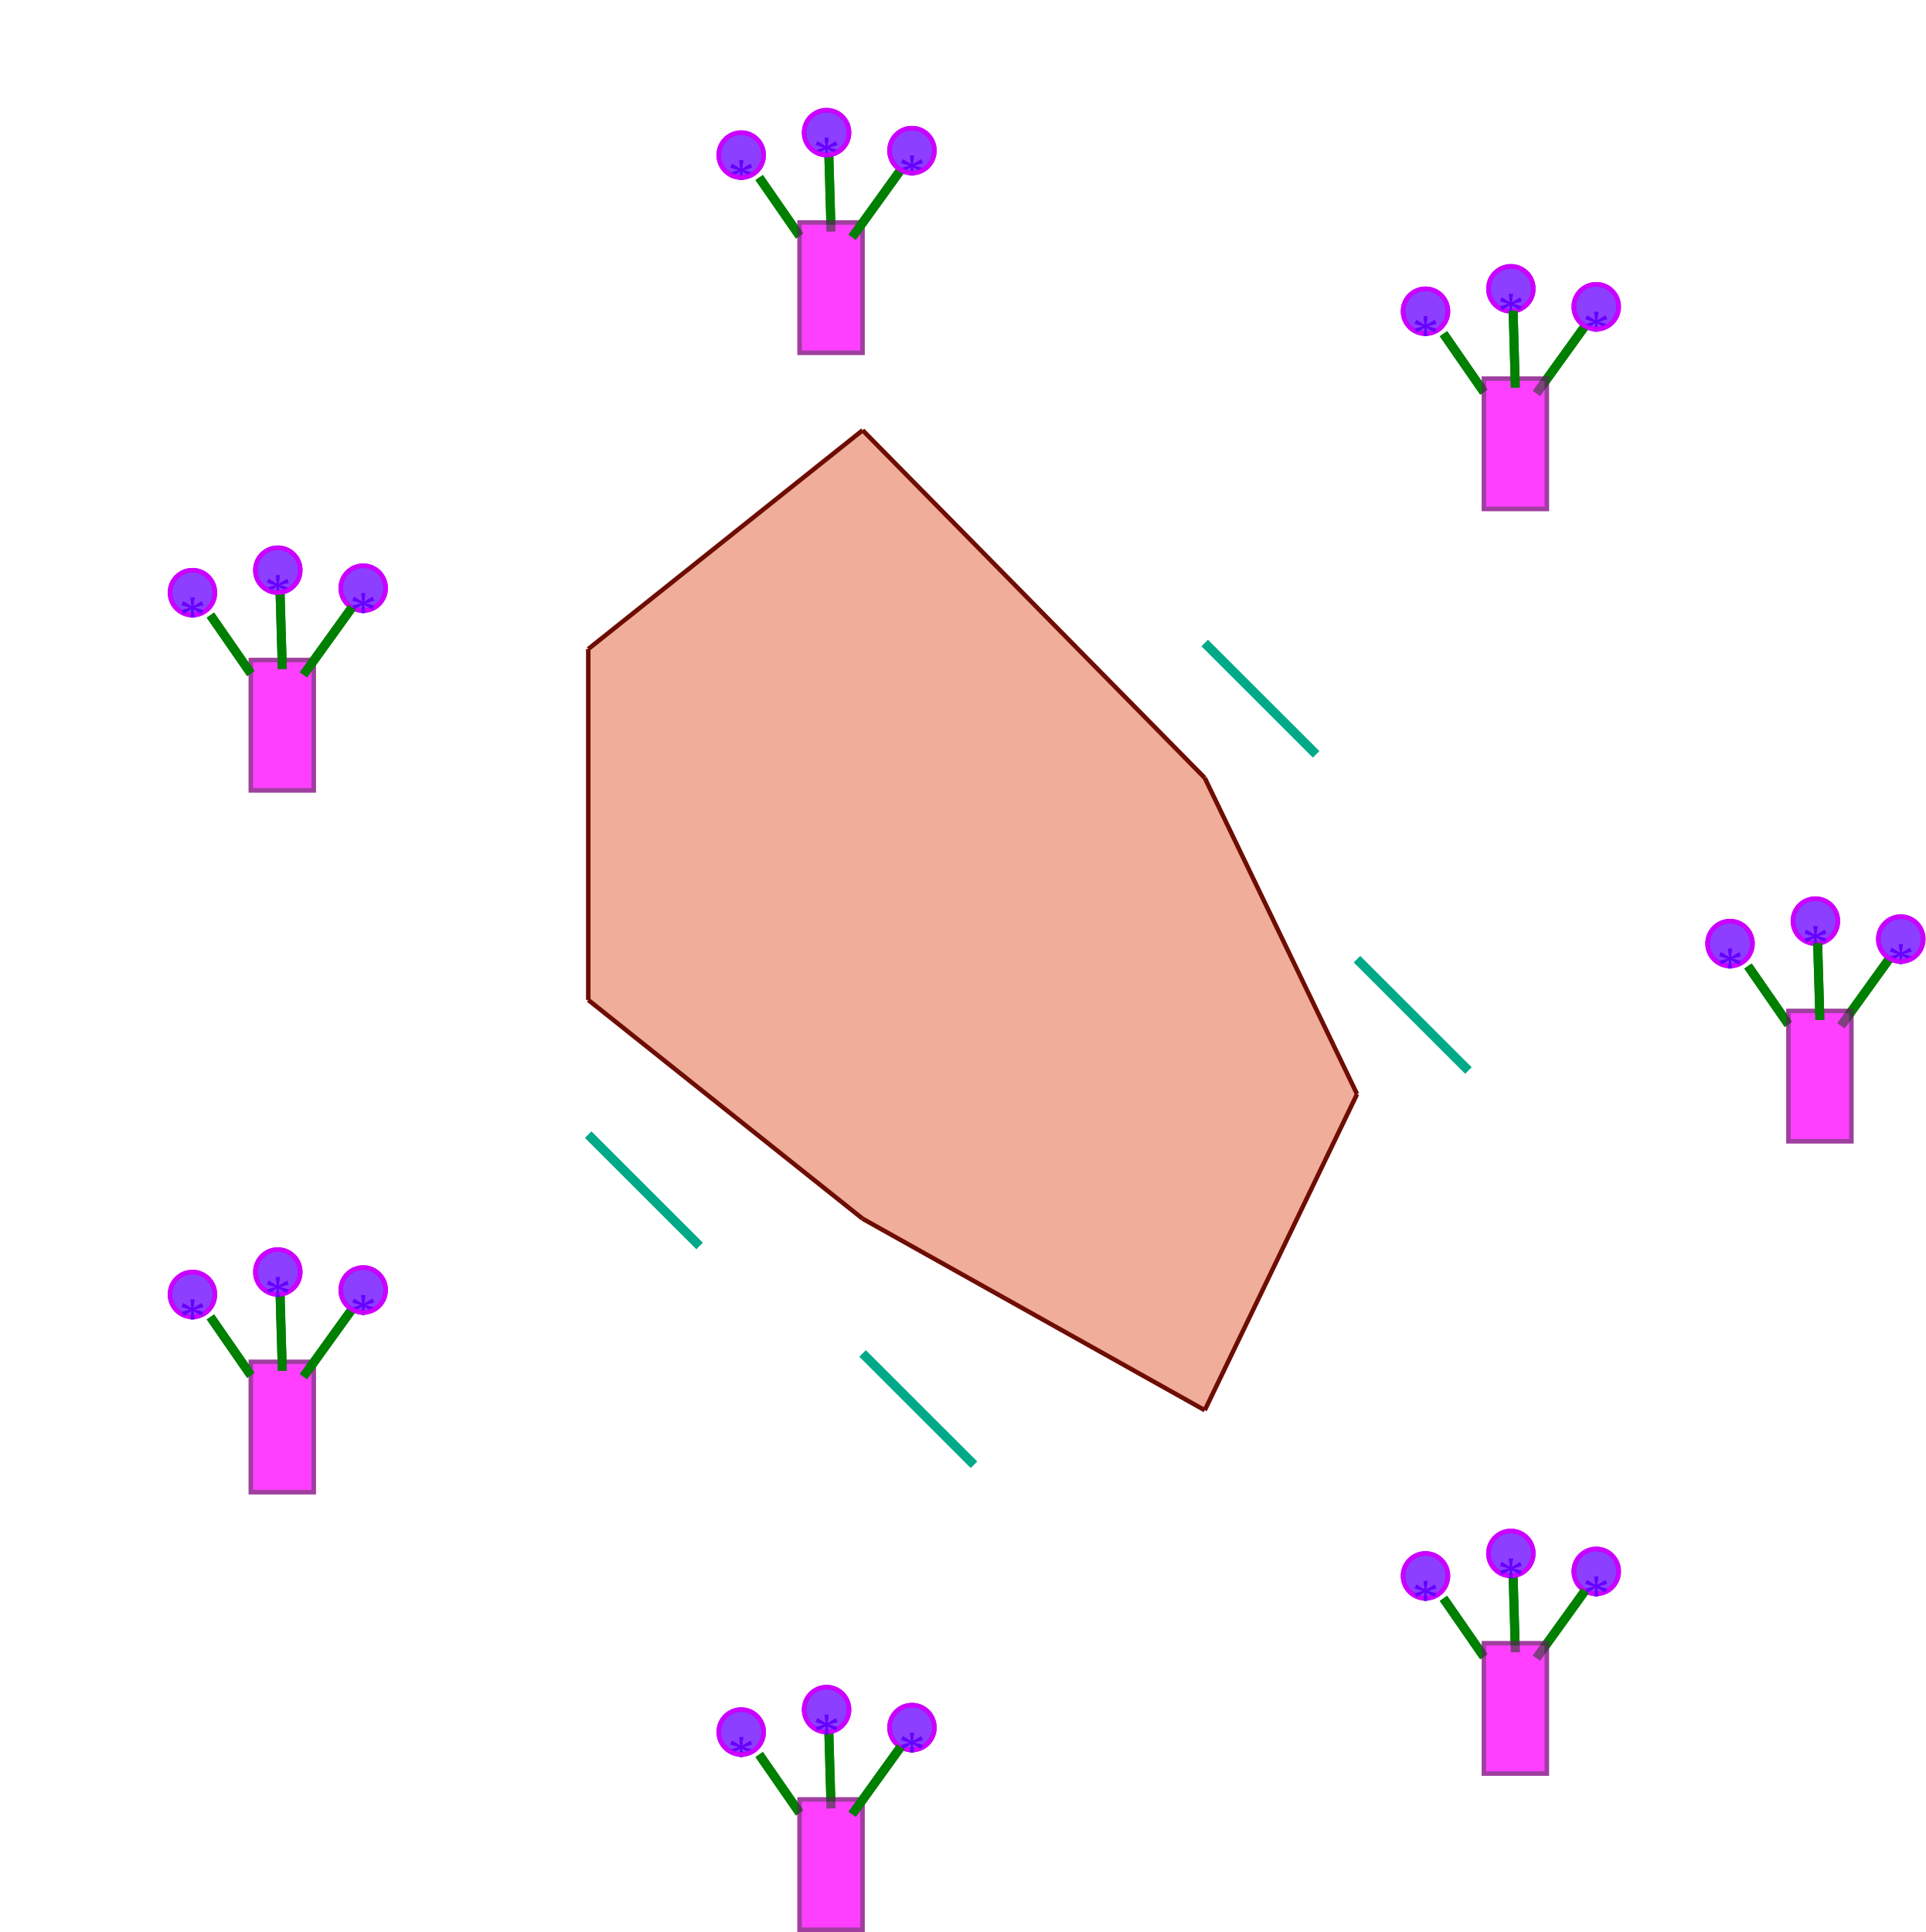
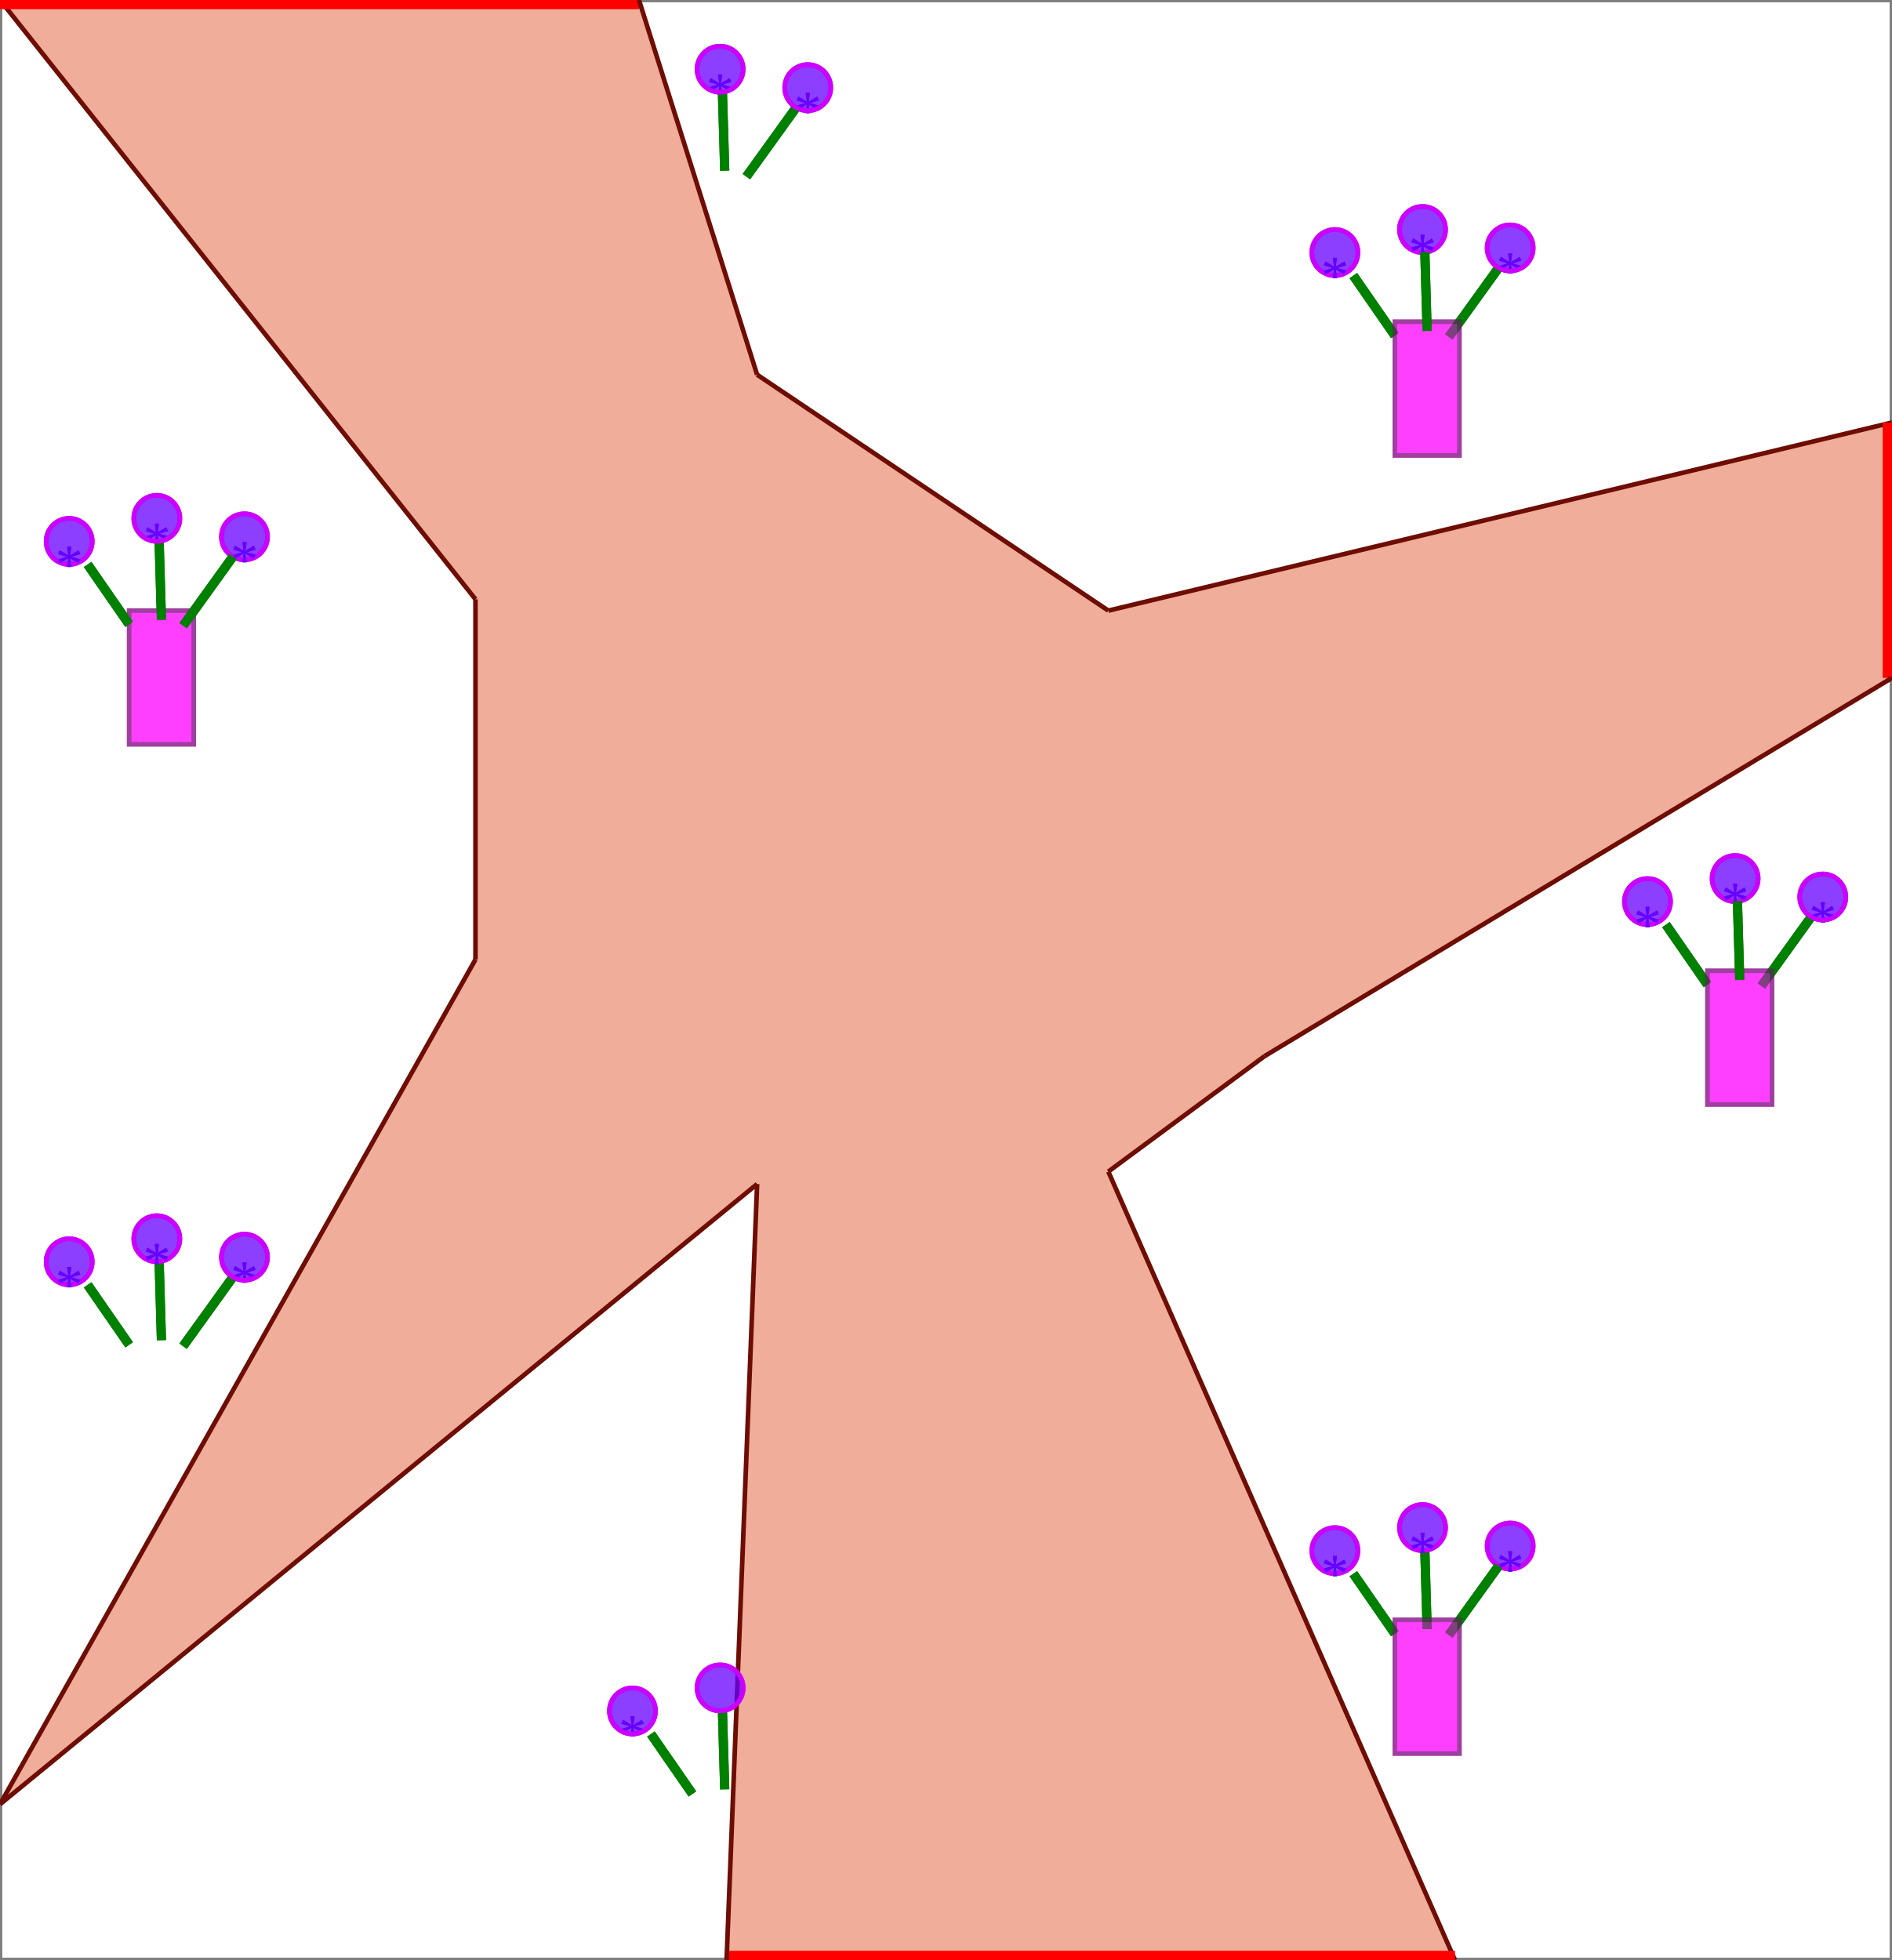
- <svg xmlns="http://www.w3.org/2000/svg" version="1.1">
-   <polygon points="130.91,144.45 191.97,95.76 268.11,173.14 302.00,243.50 268.11,313.86 191.97,271.24 130.91,222.55 130.91,144.45 " style="fill:#e15b35ff; opacity:0.5; stroke:none" />
-   <line x1="130.91" y1="144.45" x2="191.97" y2="95.76" style="stroke:#6e0d04ff; stroke-width:1; stroke-dasharray:none" />
-   <line x1="191.97" y1="95.76" x2="268.11" y2="173.14" style="stroke:#6e0d04ff; stroke-width:1; stroke-dasharray:none" />
-   <line x1="268.11" y1="173.14" x2="302.00" y2="243.50" style="stroke:#6e0d04ff; stroke-width:1; stroke-dasharray:none" />
-   <line x1="302.00" y1="243.50" x2="268.11" y2="313.86" style="stroke:#6e0d04ff; stroke-width:1; stroke-dasharray:none" />
-   <line x1="268.11" y1="313.86" x2="191.97" y2="271.24" style="stroke:#6e0d04ff; stroke-width:1; stroke-dasharray:none" />
-   <line x1="191.97" y1="271.24" x2="130.91" y2="222.55" style="stroke:#6e0d04ff; stroke-width:1; stroke-dasharray:none" />
+ <svg xmlns="http://www.w3.org/2000/svg" version="1.1" viewBox="27.826 14.513 410.174 424.974">
+   <rect id="-1" x="27.826" y="14.513" width="410.174" height="424.974" stroke="black" fill="none" opacity="0.5" />
+   <polygon points="130.91,144.45 27.83,14.51 27.83,14.51 166.35,14.51 191.97,95.76 268.11,146.91 268.11,146.91 268.11,146.91 438.00,106.13 438.00,106.13 438.00,161.50 302.00,243.50 268.11,268.54 268.11,268.54 268.11,268.54 343.26,439.49 343.26,439.49 185.35,439.49 191.97,271.24 27.83,405.72 130.91,222.55 130.91,144.45 " style="fill:#e15b35ff; opacity:0.5; stroke:none" />
+   <line x1="130.91" y1="144.45" x2="27.83" y2="14.51" style="stroke:#6e0d04ff; stroke-width:1; stroke-dasharray:none" />
+   <line x1="27.83" y1="14.51" x2="27.83" y2="14.51" style="stroke:red; stroke-width:4" />
+   <line x1="27.83" y1="14.51" x2="166.35" y2="14.51" style="stroke:red; stroke-width:4" />
+   <line x1="166.35" y1="14.51" x2="191.97" y2="95.76" style="stroke:#6e0d04ff; stroke-width:1; stroke-dasharray:none" />
+   <line x1="191.97" y1="95.76" x2="268.11" y2="146.91" style="stroke:#6e0d04ff; stroke-width:1; stroke-dasharray:none" />
+   <line x1="268.11" y1="146.91" x2="268.11" y2="146.91" style="stroke:red; stroke-width:4" />
+   <line x1="268.11" y1="146.91" x2="268.11" y2="146.91" style="stroke:red; stroke-width:4" />
+   <line x1="268.11" y1="146.91" x2="438.00" y2="106.13" style="stroke:#6e0d04ff; stroke-width:1; stroke-dasharray:none" />
+   <line x1="438.00" y1="106.13" x2="438.00" y2="106.13" style="stroke:red; stroke-width:4" />
+   <line x1="438.00" y1="106.13" x2="438.00" y2="161.50" style="stroke:red; stroke-width:4" />
+   <line x1="438.00" y1="161.50" x2="302.00" y2="243.50" style="stroke:#6e0d04ff; stroke-width:1; stroke-dasharray:none" />
+   <line x1="302.00" y1="243.50" x2="268.11" y2="268.54" style="stroke:#6e0d04ff; stroke-width:1; stroke-dasharray:none" />
+   <line x1="268.11" y1="268.54" x2="268.11" y2="268.54" style="stroke:red; stroke-width:4" />
+   <line x1="268.11" y1="268.54" x2="268.11" y2="268.54" style="stroke:red; stroke-width:4" />
+   <line x1="268.11" y1="268.54" x2="343.26" y2="439.49" style="stroke:#6e0d04ff; stroke-width:1; stroke-dasharray:none" />
+   <line x1="343.26" y1="439.49" x2="343.26" y2="439.49" style="stroke:red; stroke-width:4" />
+   <line x1="343.26" y1="439.49" x2="185.35" y2="439.49" style="stroke:red; stroke-width:4" />
+   <line x1="185.35" y1="439.49" x2="191.97" y2="271.24" style="stroke:#6e0d04ff; stroke-width:1; stroke-dasharray:none" />
+   <line x1="191.97" y1="271.24" x2="27.83" y2="405.72" style="stroke:#6e0d04ff; stroke-width:1; stroke-dasharray:none" />
+   <line x1="27.83" y1="405.72" x2="130.91" y2="222.55" style="stroke:#6e0d04ff; stroke-width:1; stroke-dasharray:none" />
  <line x1="130.91" y1="222.55" x2="130.91" y2="144.45" style="stroke:#6e0d04ff; stroke-width:1; stroke-dasharray:none" />
  <line x1="130.91" y1="144.45" x2="130.91" y2="144.45" style="stroke:#6e0d04ff; stroke-width:1; stroke-dasharray:none" />
  <text id="64" x="202.946" y="42.513" text-anchor="middle" fill="#6600ff"> * </text>
  <text id="44" x="80.826" y="296.099" text-anchor="middle" fill="#6600ff"> * </text>
  <line id="17" x1="336.728" y1="350.63" x2="337.228" y2="367.73" stroke="#008000" stroke-width="2" />
  <line id="26" x1="168.946" y1="390.487" x2="177.946" y2="403.487" stroke="#008000" stroke-width="2" />
-   <rect id="35" x="55.826" y="303.099" width="14" height="29" stroke="#800080" fill="#FF00FF" opacity="0.5" />
  <line id="8" x1="420.5" y1="213.3" x2="409.7" y2="228.3" stroke="#008000" stroke-width="2" />
  <line id="57" x1="184.446" y1="34.413" x2="184.946" y2="51.513" stroke="#008000" stroke-width="2" />
  <text id="32" x="164.946" y="394.487" text-anchor="middle" fill="#6600ff"> * </text>
-   <line id="56" x1="168.946" y1="39.513" x2="177.946" y2="52.513" stroke="#008000" stroke-width="2" />
  <line id="27" x1="184.446" y1="385.387" x2="184.946" y2="402.487" stroke="#008000" stroke-width="2" />
  <line id="38" x1="78.326" y1="291.399" x2="67.526" y2="306.399" stroke="#008000" stroke-width="2" />
  <circle id="39" cx="42.826" cy="288.099" r="5" stroke="#cc00ff" fill="#6600ff" fill-opacity="0.5" />
  <circle id="21" cx="355.228" cy="349.73" r="5" stroke="#cc00ff" fill="#6600ff" fill-opacity="0.5" />
  <line id="68" x1="352.728" y1="72.57" x2="341.928" y2="87.57" stroke="#008000" stroke-width="2" />
-   <line id="84" x1="191.973" y1="301.244" x2="216.732" y2="325.982" stroke="#00aa88" stroke-width="2" />
  <text id="63" x="183.946" y="38.513" text-anchor="middle" fill="#6600ff"> * </text>
  <line id="36" x1="46.826" y1="293.099" x2="55.826" y2="306.099" stroke="#008000" stroke-width="2" />
  <line id="6" x1="389" y1="215" x2="398" y2="228" stroke="#008000" stroke-width="2" />
  <circle id="60" cx="183.946" cy="29.513" r="5" stroke="#cc00ff" fill="#6600ff" fill-opacity="0.5" />
-   <text id="62" x="164.946" y="43.513" text-anchor="middle" fill="#6600ff"> * </text>
-   <rect id="55" x="177.946" y="49.513" width="14" height="29" stroke="#800080" fill="#FF00FF" opacity="0.5" />
-   <circle id="59" cx="164.946" cy="34.513" r="5" stroke="#cc00ff" fill="#6600ff" fill-opacity="0.5" />
  <circle id="49" cx="42.826" cy="131.901" r="5" stroke="#cc00ff" fill="#6600ff" fill-opacity="0.5" />
  <rect id="45" x="55.826" y="146.901" width="14" height="29" stroke="#800080" fill="#FF00FF" opacity="0.5" />
  <circle id="30" cx="183.946" cy="380.487" r="5" stroke="#cc00ff" fill="#6600ff" fill-opacity="0.5" />
  <circle id="69" cx="317.228" cy="69.27" r="5" stroke="#cc00ff" fill="#6600ff" fill-opacity="0.5" />
  <text id="53" x="61.826" y="135.901" text-anchor="middle" fill="#6600ff"> * </text>
  <circle id="70" cx="336.228" cy="64.27" r="5" stroke="#cc00ff" fill="#6600ff" fill-opacity="0.5" />
  <text id="24" x="355.228" y="358.73" text-anchor="middle" fill="#6600ff"> * </text>
  <circle id="10" cx="404" cy="205" r="5" stroke="#cc00ff" fill="#6600ff" fill-opacity="0.5" />
  <text id="73" x="336.228" y="73.27" text-anchor="middle" fill="#6600ff"> * </text>
-   <circle id="31" cx="202.946" cy="384.487" r="5" stroke="#cc00ff" fill="#6600ff" fill-opacity="0.5" />
-   <line id="85" x1="130.913" y1="252.55" x2="155.671" y2="277.288" stroke="#00aa88" stroke-width="2" />
  <line id="66" x1="321.228" y1="74.27" x2="330.228" y2="87.27" stroke="#008000" stroke-width="2" />
-   <line id="82" x1="302" y1="213.5" x2="326.759" y2="238.239" stroke="#00aa88" stroke-width="2" />
  <circle id="19" cx="317.228" cy="350.73" r="5" stroke="#cc00ff" fill="#6600ff" fill-opacity="0.5" />
  <text id="74" x="355.228" y="77.27" text-anchor="middle" fill="#6600ff"> * </text>
-   <rect id="25" x="177.946" y="400.487" width="14" height="29" stroke="#800080" fill="#FF00FF" opacity="0.5" />
  <text id="14" x="423" y="218" text-anchor="middle" fill="#6600ff"> * </text>
  <circle id="51" cx="80.826" cy="130.901" r="5" stroke="#cc00ff" fill="#6600ff" fill-opacity="0.5" />
-   <text id="34" x="202.946" y="393.487" text-anchor="middle" fill="#6600ff"> * </text>
-   <text id="33" x="183.946" y="389.487" text-anchor="middle" fill="#6600ff"> * </text>
-   <line id="28" x1="200.446" y1="388.787" x2="189.646" y2="403.787" stroke="#008000" stroke-width="2" />
  <line id="58" x1="200.446" y1="37.813" x2="189.646" y2="52.813" stroke="#008000" stroke-width="2" />
  <line id="46" x1="46.826" y1="136.901" x2="55.826" y2="149.901" stroke="#008000" stroke-width="2" />
-   <line id="88" x1="268.114" y1="143.135" x2="292.873" y2="167.874" stroke="#00aa88" stroke-width="2" />
  <text id="22" x="317.228" y="359.73" text-anchor="middle" fill="#6600ff"> * </text>
  <circle id="9" cx="385" cy="210" r="5" stroke="#cc00ff" fill="#6600ff" fill-opacity="0.5" />
  <circle id="11" cx="423" cy="209" r="5" stroke="#cc00ff" fill="#6600ff" fill-opacity="0.5" />
  <text id="13" x="404" y="214" text-anchor="middle" fill="#6600ff"> * </text>
  <line id="37" x1="62.326" y1="287.999" x2="62.826" y2="305.099" stroke="#008000" stroke-width="2" />
  <line id="18" x1="352.728" y1="354.03" x2="341.928" y2="369.03" stroke="#008000" stroke-width="2" />
  <rect id="65" x="330.228" y="84.27" width="14" height="29" stroke="#800080" fill="#FF00FF" opacity="0.5" />
  <text id="12" x="385" y="219" text-anchor="middle" fill="#6600ff"> * </text>
  <text id="52" x="42.826" y="140.901" text-anchor="middle" fill="#6600ff"> * </text>
  <line id="47" x1="62.326" y1="131.801" x2="62.826" y2="148.901" stroke="#008000" stroke-width="2" />
  <circle id="40" cx="61.826" cy="283.099" r="5" stroke="#cc00ff" fill="#6600ff" fill-opacity="0.5" />
  <circle id="20" cx="336.228" cy="345.73" r="5" stroke="#cc00ff" fill="#6600ff" fill-opacity="0.5" />
  <circle id="61" cx="202.946" cy="33.513" r="5" stroke="#cc00ff" fill="#6600ff" fill-opacity="0.5" />
  <line id="16" x1="321.228" y1="355.73" x2="330.228" y2="368.73" stroke="#008000" stroke-width="2" />
  <rect id="15" x="330.228" y="365.73" width="14" height="29" stroke="#800080" fill="#FF00FF" opacity="0.5" />
  <text id="42" x="42.826" y="297.099" text-anchor="middle" fill="#6600ff"> * </text>
  <line id="67" x1="336.728" y1="69.17" x2="337.228" y2="86.27" stroke="#008000" stroke-width="2" />
  <text id="43" x="61.826" y="292.099" text-anchor="middle" fill="#6600ff"> * </text>
  <text id="72" x="317.228" y="78.27" text-anchor="middle" fill="#6600ff"> * </text>
  <text id="54" x="80.826" y="139.901" text-anchor="middle" fill="#6600ff"> * </text>
  <rect id="5" x="398" y="225" width="14" height="29" stroke="#800080" fill="#FF00FF" opacity="0.5" />
  <line id="7" x1="404.5" y1="209.9" x2="405" y2="227" stroke="#008000" stroke-width="2" />
  <circle id="50" cx="61.826" cy="126.901" r="5" stroke="#cc00ff" fill="#6600ff" fill-opacity="0.5" />
  <text id="23" x="336.228" y="354.73" text-anchor="middle" fill="#6600ff"> * </text>
  <circle id="71" cx="355.228" cy="68.27" r="5" stroke="#cc00ff" fill="#6600ff" fill-opacity="0.5" />
  <circle id="41" cx="80.826" cy="287.099" r="5" stroke="#cc00ff" fill="#6600ff" fill-opacity="0.5" />
  <line id="48" x1="78.326" y1="135.201" x2="67.526" y2="150.201" stroke="#008000" stroke-width="2" />
  <circle id="29" cx="164.946" cy="385.487" r="5" stroke="#cc00ff" fill="#6600ff" fill-opacity="0.5" />
  <text id="64" x="202.946" y="42.513" text-anchor="middle" fill="#6600ff"> * </text>
  <text id="44" x="80.826" y="296.099" text-anchor="middle" fill="#6600ff"> * </text>
  <line id="17" x1="336.728" y1="350.63" x2="337.228" y2="367.73" stroke="#008000" stroke-width="2" />
  <line id="26" x1="168.946" y1="390.487" x2="177.946" y2="403.487" stroke="#008000" stroke-width="2" />
-   <rect id="35" x="55.826" y="303.099" width="14" height="29" stroke="#800080" fill="#FF00FF" opacity="0.5" />
  <line id="8" x1="420.5" y1="213.3" x2="409.7" y2="228.3" stroke="#008000" stroke-width="2" />
  <line id="57" x1="184.446" y1="34.413" x2="184.946" y2="51.513" stroke="#008000" stroke-width="2" />
  <text id="32" x="164.946" y="394.487" text-anchor="middle" fill="#6600ff"> * </text>
-   <line id="56" x1="168.946" y1="39.513" x2="177.946" y2="52.513" stroke="#008000" stroke-width="2" />
  <line id="27" x1="184.446" y1="385.387" x2="184.946" y2="402.487" stroke="#008000" stroke-width="2" />
  <line id="38" x1="78.326" y1="291.399" x2="67.526" y2="306.399" stroke="#008000" stroke-width="2" />
  <circle id="39" cx="42.826" cy="288.099" r="5" stroke="#cc00ff" fill="#6600ff" fill-opacity="0.5" />
  <circle id="21" cx="355.228" cy="349.73" r="5" stroke="#cc00ff" fill="#6600ff" fill-opacity="0.5" />
  <line id="68" x1="352.728" y1="72.57" x2="341.928" y2="87.57" stroke="#008000" stroke-width="2" />
-   <line id="84" x1="191.973" y1="301.244" x2="216.732" y2="325.982" stroke="#00aa88" stroke-width="2" />
  <text id="63" x="183.946" y="38.513" text-anchor="middle" fill="#6600ff"> * </text>
  <line id="36" x1="46.826" y1="293.099" x2="55.826" y2="306.099" stroke="#008000" stroke-width="2" />
  <line id="6" x1="389" y1="215" x2="398" y2="228" stroke="#008000" stroke-width="2" />
  <circle id="60" cx="183.946" cy="29.513" r="5" stroke="#cc00ff" fill="#6600ff" fill-opacity="0.5" />
-   <text id="62" x="164.946" y="43.513" text-anchor="middle" fill="#6600ff"> * </text>
-   <rect id="55" x="177.946" y="49.513" width="14" height="29" stroke="#800080" fill="#FF00FF" opacity="0.5" />
-   <circle id="59" cx="164.946" cy="34.513" r="5" stroke="#cc00ff" fill="#6600ff" fill-opacity="0.5" />
  <circle id="49" cx="42.826" cy="131.901" r="5" stroke="#cc00ff" fill="#6600ff" fill-opacity="0.5" />
  <rect id="45" x="55.826" y="146.901" width="14" height="29" stroke="#800080" fill="#FF00FF" opacity="0.5" />
  <circle id="30" cx="183.946" cy="380.487" r="5" stroke="#cc00ff" fill="#6600ff" fill-opacity="0.5" />
  <circle id="69" cx="317.228" cy="69.27" r="5" stroke="#cc00ff" fill="#6600ff" fill-opacity="0.5" />
  <text id="53" x="61.826" y="135.901" text-anchor="middle" fill="#6600ff"> * </text>
  <circle id="70" cx="336.228" cy="64.27" r="5" stroke="#cc00ff" fill="#6600ff" fill-opacity="0.5" />
  <text id="24" x="355.228" y="358.73" text-anchor="middle" fill="#6600ff"> * </text>
  <circle id="10" cx="404" cy="205" r="5" stroke="#cc00ff" fill="#6600ff" fill-opacity="0.5" />
  <text id="73" x="336.228" y="73.27" text-anchor="middle" fill="#6600ff"> * </text>
-   <circle id="31" cx="202.946" cy="384.487" r="5" stroke="#cc00ff" fill="#6600ff" fill-opacity="0.5" />
-   <line id="85" x1="130.913" y1="252.55" x2="155.671" y2="277.288" stroke="#00aa88" stroke-width="2" />
  <line id="66" x1="321.228" y1="74.27" x2="330.228" y2="87.27" stroke="#008000" stroke-width="2" />
-   <line id="82" x1="302" y1="213.5" x2="326.759" y2="238.239" stroke="#00aa88" stroke-width="2" />
  <circle id="19" cx="317.228" cy="350.73" r="5" stroke="#cc00ff" fill="#6600ff" fill-opacity="0.5" />
  <text id="74" x="355.228" y="77.27" text-anchor="middle" fill="#6600ff"> * </text>
-   <rect id="25" x="177.946" y="400.487" width="14" height="29" stroke="#800080" fill="#FF00FF" opacity="0.5" />
  <text id="14" x="423" y="218" text-anchor="middle" fill="#6600ff"> * </text>
  <circle id="51" cx="80.826" cy="130.901" r="5" stroke="#cc00ff" fill="#6600ff" fill-opacity="0.5" />
-   <text id="34" x="202.946" y="393.487" text-anchor="middle" fill="#6600ff"> * </text>
-   <text id="33" x="183.946" y="389.487" text-anchor="middle" fill="#6600ff"> * </text>
-   <line id="28" x1="200.446" y1="388.787" x2="189.646" y2="403.787" stroke="#008000" stroke-width="2" />
  <line id="58" x1="200.446" y1="37.813" x2="189.646" y2="52.813" stroke="#008000" stroke-width="2" />
  <line id="46" x1="46.826" y1="136.901" x2="55.826" y2="149.901" stroke="#008000" stroke-width="2" />
-   <line id="88" x1="268.114" y1="143.135" x2="292.873" y2="167.874" stroke="#00aa88" stroke-width="2" />
  <text id="22" x="317.228" y="359.73" text-anchor="middle" fill="#6600ff"> * </text>
  <circle id="9" cx="385" cy="210" r="5" stroke="#cc00ff" fill="#6600ff" fill-opacity="0.5" />
  <circle id="11" cx="423" cy="209" r="5" stroke="#cc00ff" fill="#6600ff" fill-opacity="0.5" />
  <text id="13" x="404" y="214" text-anchor="middle" fill="#6600ff"> * </text>
  <line id="37" x1="62.326" y1="287.999" x2="62.826" y2="305.099" stroke="#008000" stroke-width="2" />
  <line id="18" x1="352.728" y1="354.03" x2="341.928" y2="369.03" stroke="#008000" stroke-width="2" />
  <rect id="65" x="330.228" y="84.27" width="14" height="29" stroke="#800080" fill="#FF00FF" opacity="0.5" />
  <text id="12" x="385" y="219" text-anchor="middle" fill="#6600ff"> * </text>
  <text id="52" x="42.826" y="140.901" text-anchor="middle" fill="#6600ff"> * </text>
  <line id="47" x1="62.326" y1="131.801" x2="62.826" y2="148.901" stroke="#008000" stroke-width="2" />
  <circle id="40" cx="61.826" cy="283.099" r="5" stroke="#cc00ff" fill="#6600ff" fill-opacity="0.5" />
  <circle id="20" cx="336.228" cy="345.73" r="5" stroke="#cc00ff" fill="#6600ff" fill-opacity="0.5" />
  <circle id="61" cx="202.946" cy="33.513" r="5" stroke="#cc00ff" fill="#6600ff" fill-opacity="0.5" />
  <line id="16" x1="321.228" y1="355.73" x2="330.228" y2="368.73" stroke="#008000" stroke-width="2" />
  <rect id="15" x="330.228" y="365.73" width="14" height="29" stroke="#800080" fill="#FF00FF" opacity="0.5" />
  <text id="42" x="42.826" y="297.099" text-anchor="middle" fill="#6600ff"> * </text>
  <line id="67" x1="336.728" y1="69.17" x2="337.228" y2="86.27" stroke="#008000" stroke-width="2" />
  <text id="43" x="61.826" y="292.099" text-anchor="middle" fill="#6600ff"> * </text>
  <text id="72" x="317.228" y="78.27" text-anchor="middle" fill="#6600ff"> * </text>
  <text id="54" x="80.826" y="139.901" text-anchor="middle" fill="#6600ff"> * </text>
  <rect id="5" x="398" y="225" width="14" height="29" stroke="#800080" fill="#FF00FF" opacity="0.5" />
  <line id="7" x1="404.5" y1="209.9" x2="405" y2="227" stroke="#008000" stroke-width="2" />
  <circle id="50" cx="61.826" cy="126.901" r="5" stroke="#cc00ff" fill="#6600ff" fill-opacity="0.5" />
  <text id="23" x="336.228" y="354.73" text-anchor="middle" fill="#6600ff"> * </text>
  <circle id="71" cx="355.228" cy="68.27" r="5" stroke="#cc00ff" fill="#6600ff" fill-opacity="0.5" />
  <circle id="41" cx="80.826" cy="287.099" r="5" stroke="#cc00ff" fill="#6600ff" fill-opacity="0.5" />
  <line id="48" x1="78.326" y1="135.201" x2="67.526" y2="150.201" stroke="#008000" stroke-width="2" />
  <circle id="29" cx="164.946" cy="385.487" r="5" stroke="#cc00ff" fill="#6600ff" fill-opacity="0.5" />
</svg>
